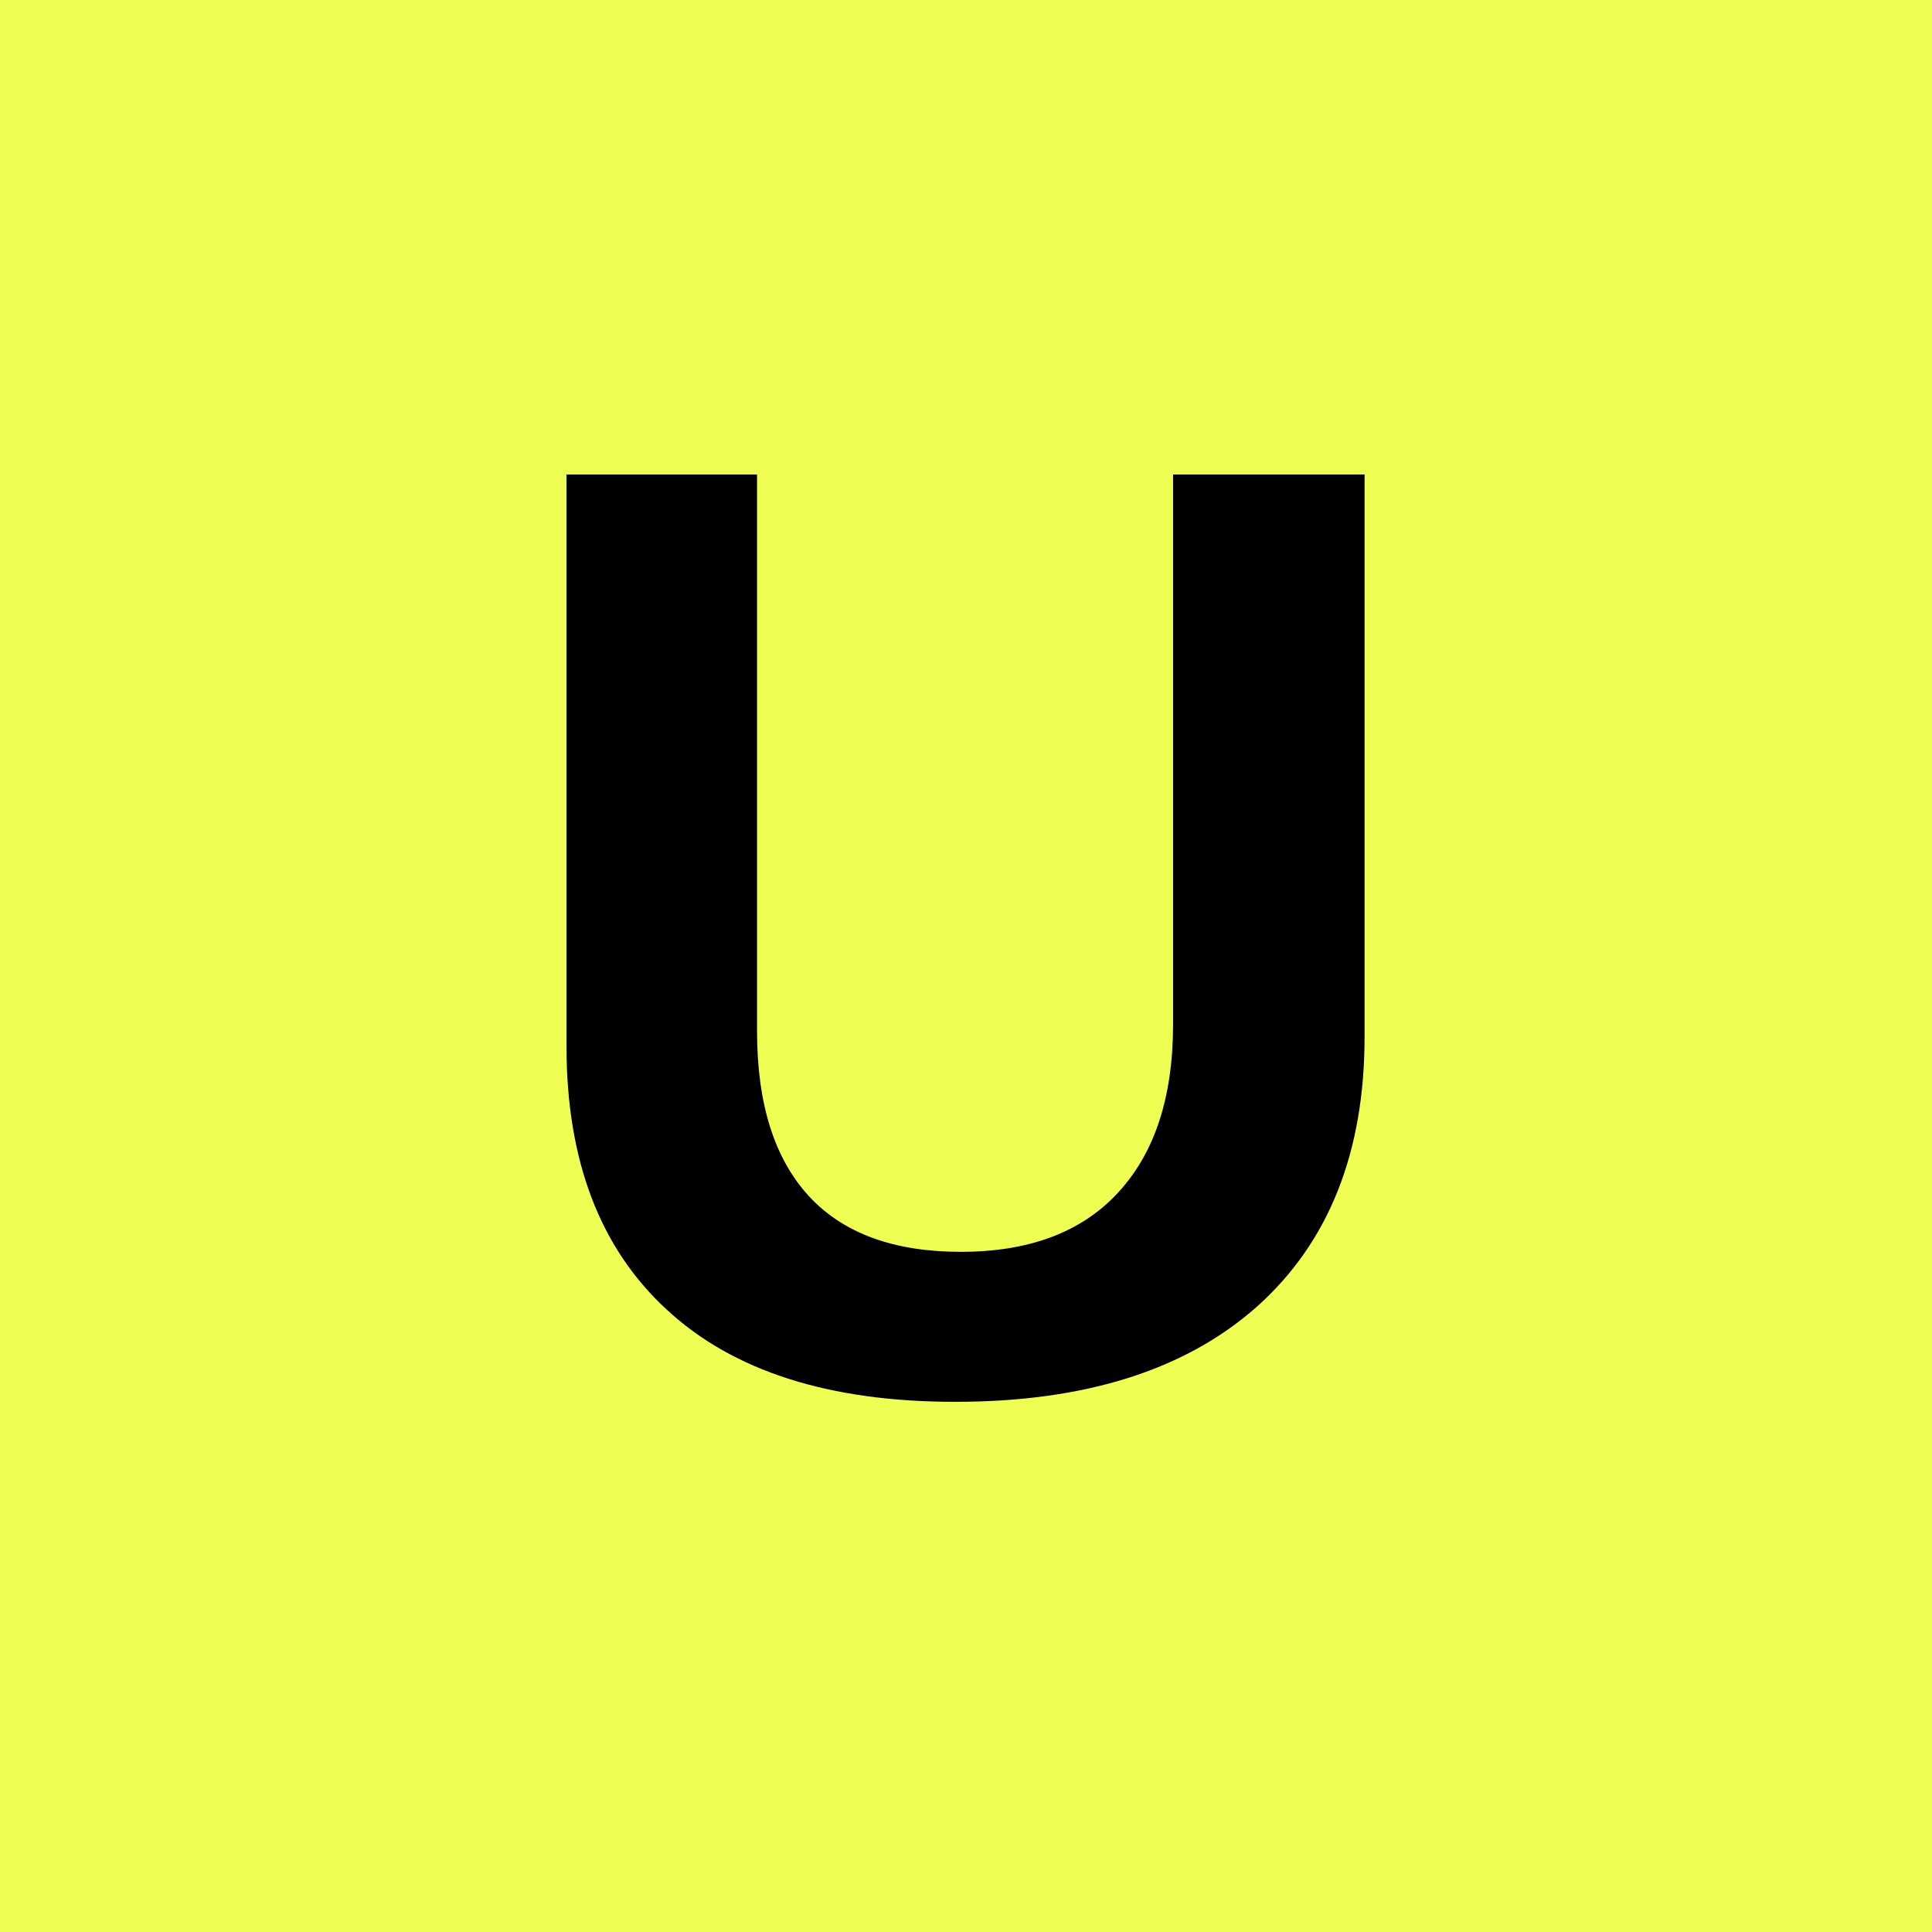
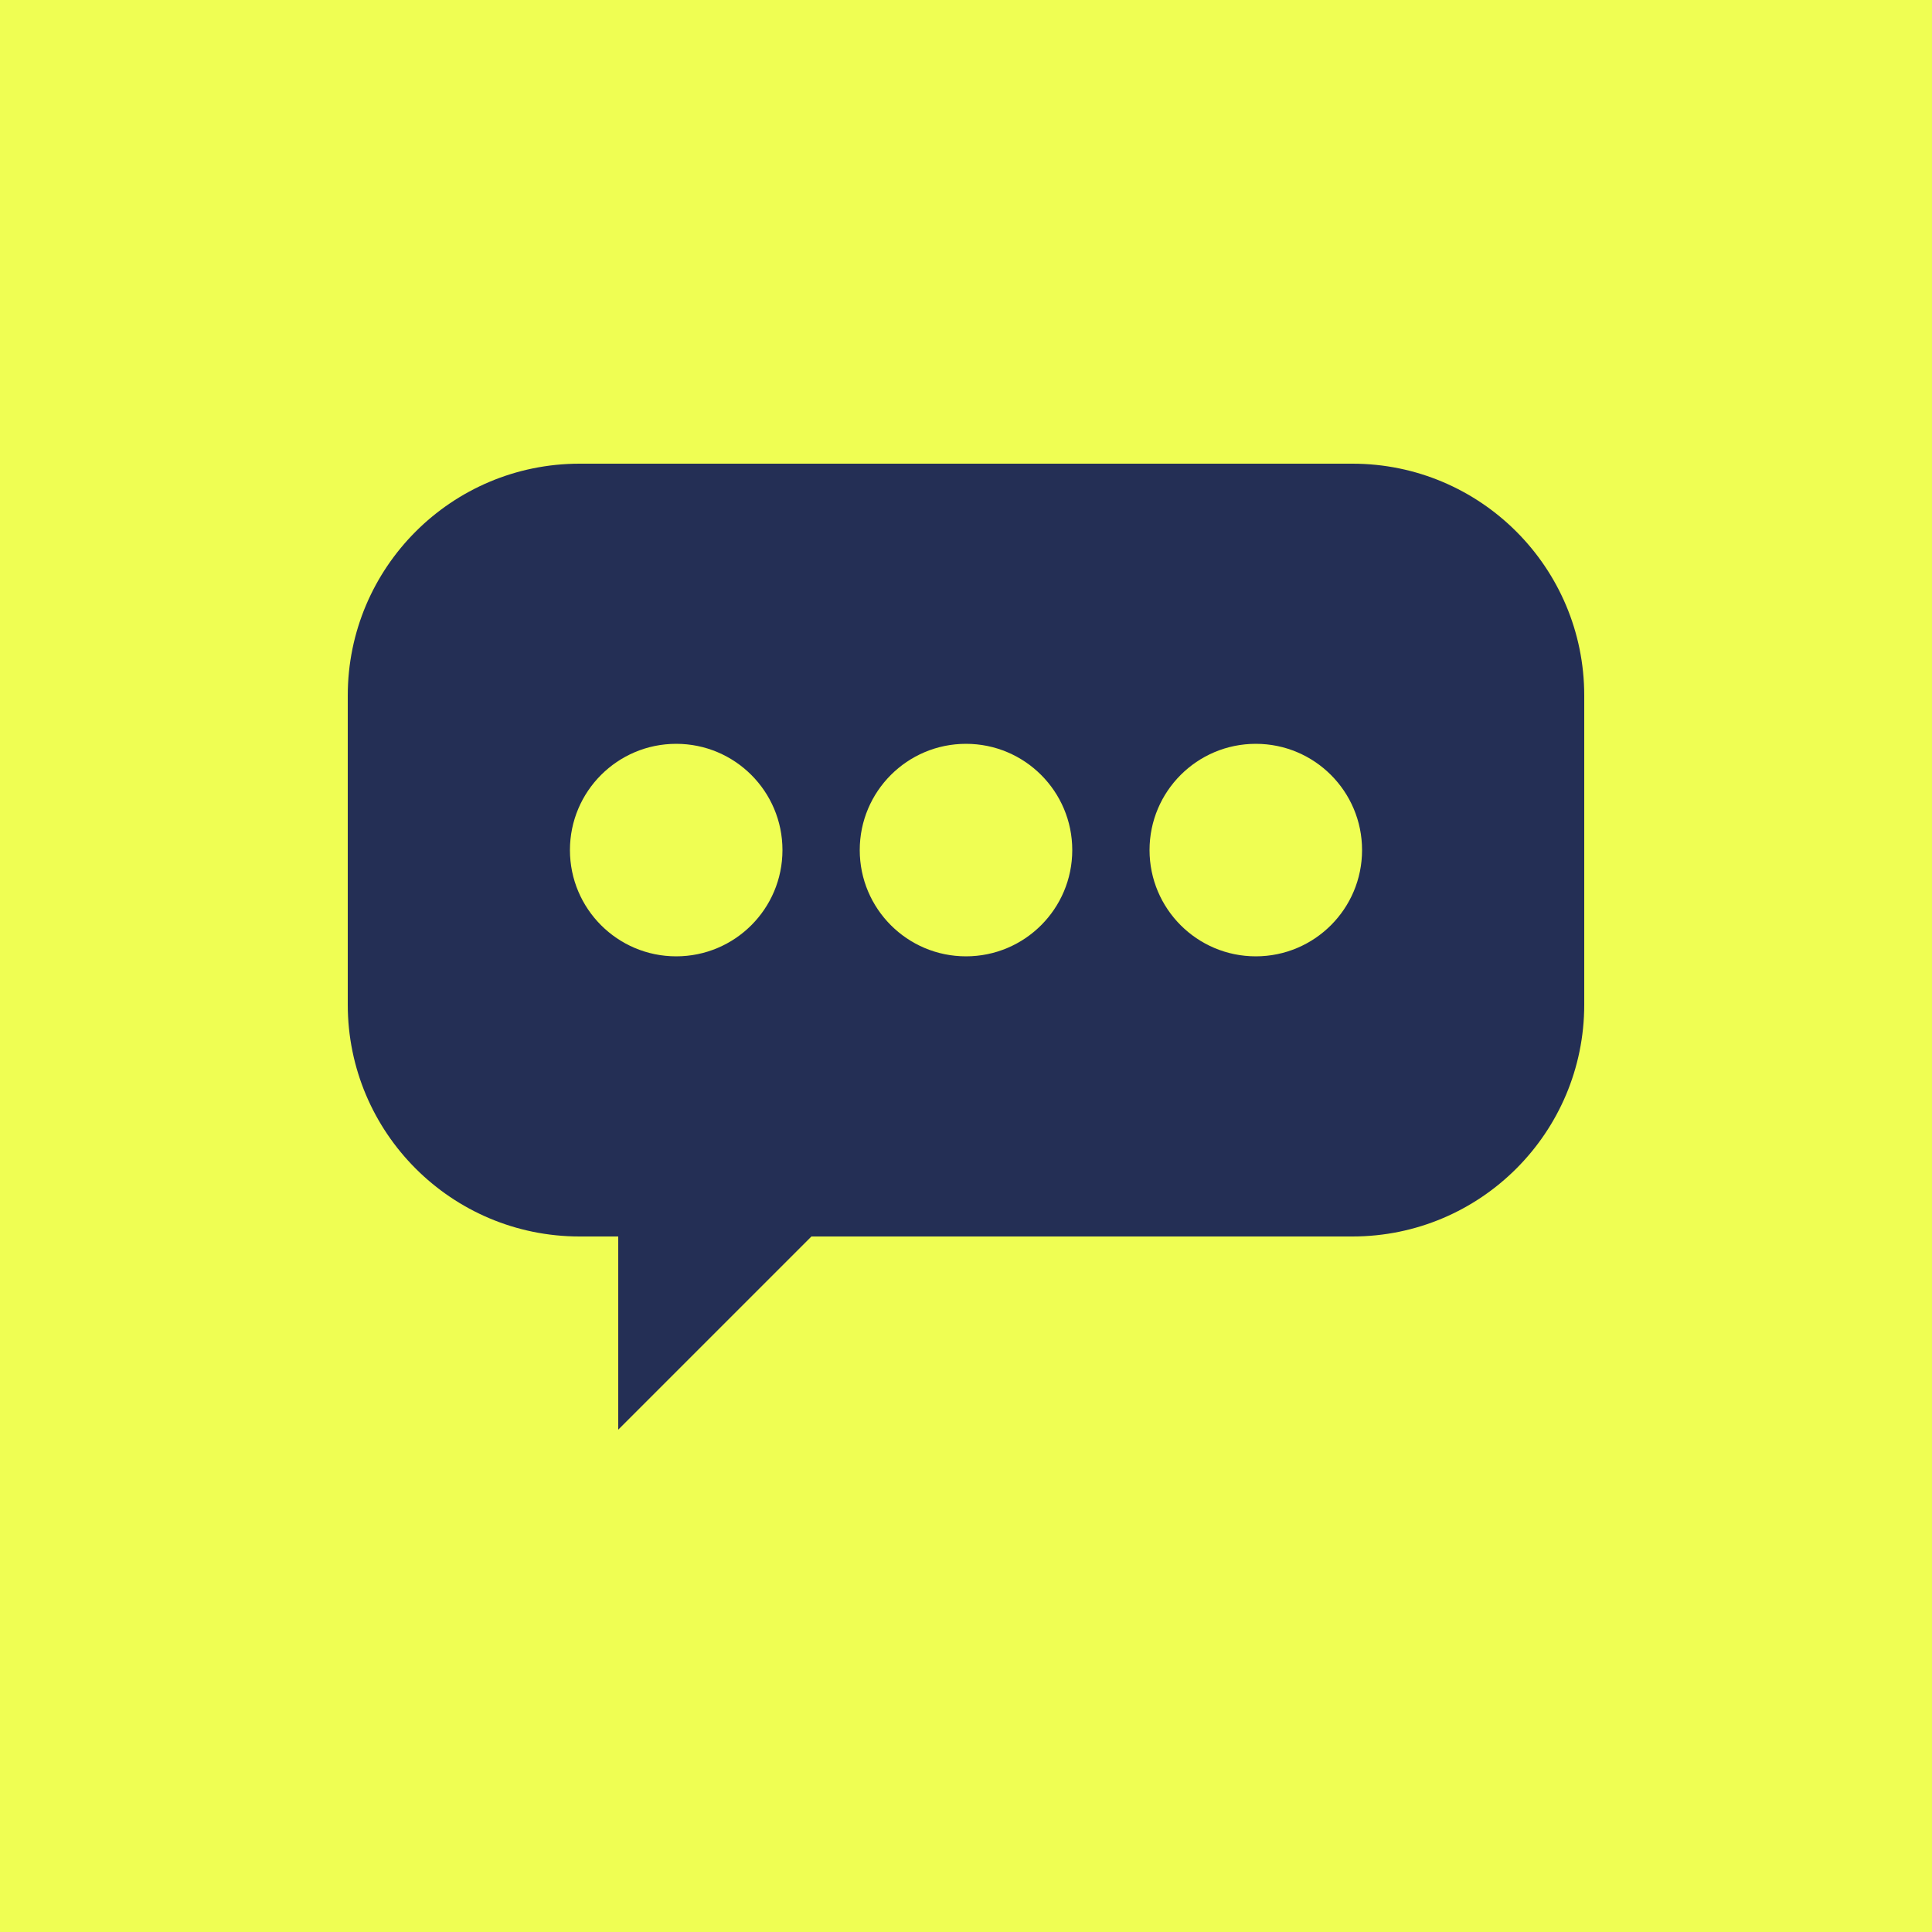
- <svg xmlns="http://www.w3.org/2000/svg" viewBox="0 0 32 32" width="32" height="32">
-   <rect width="32" height="32" fill="#EFFE53" />
-   <text x="16" y="23" text-anchor="middle" font-family="Syne, Archivo, Arial, sans-serif" font-size="22" font-weight="800" fill="#000000">U</text>
+ <svg xmlns="http://www.w3.org/2000/svg" viewBox="0 0 100 100" width="100" height="100">
+   <rect width="100" height="100" fill="#EFFE53" />
+   <path d="M30 24 H70 a12 12 0 0 1 12 12 V52 a12 12 0 0 1 -12 12 H42 l-10 10 v-10 h-2 a12 12 0 0 1 -12 -12 V36 a12 12 0 0 1 12 -12 Z" fill="#242F55" />
+   <g fill="#EFFE53">
+     <circle cx="35" cy="44" r="5.5" />
+     <circle cx="50" cy="44" r="5.5" />
+     <circle cx="65" cy="44" r="5.5" />
+   </g>
</svg>
